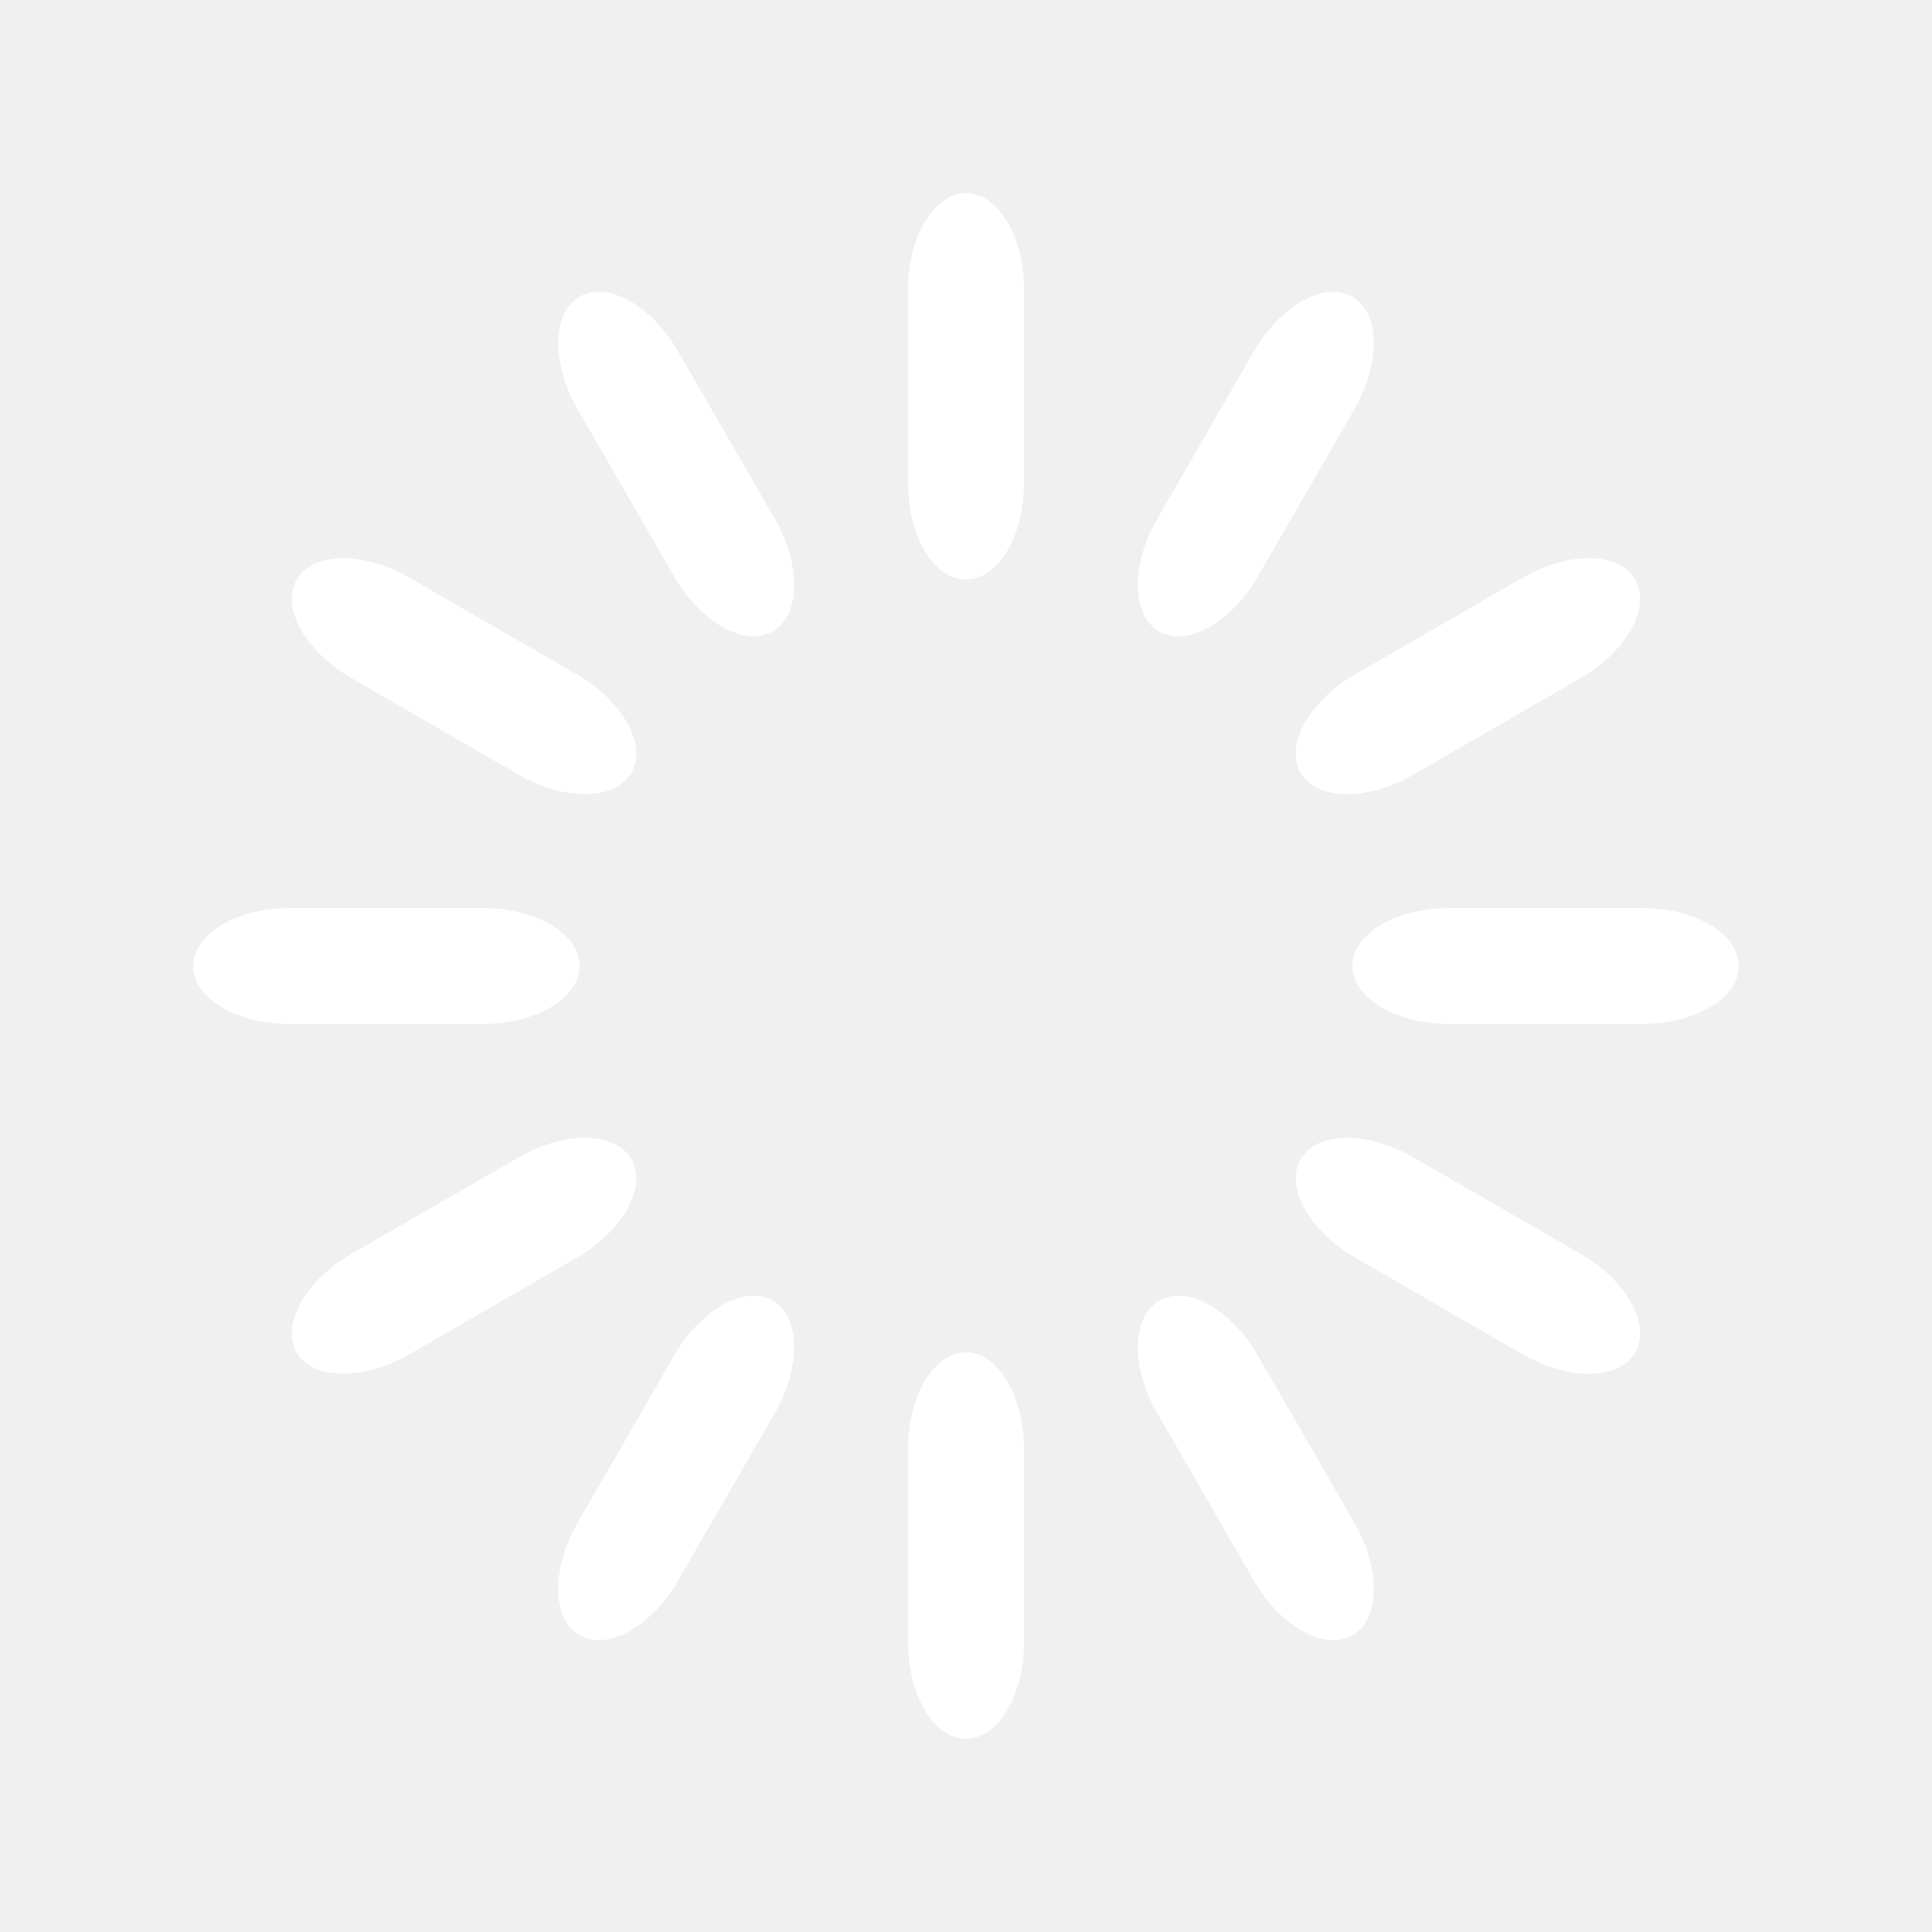
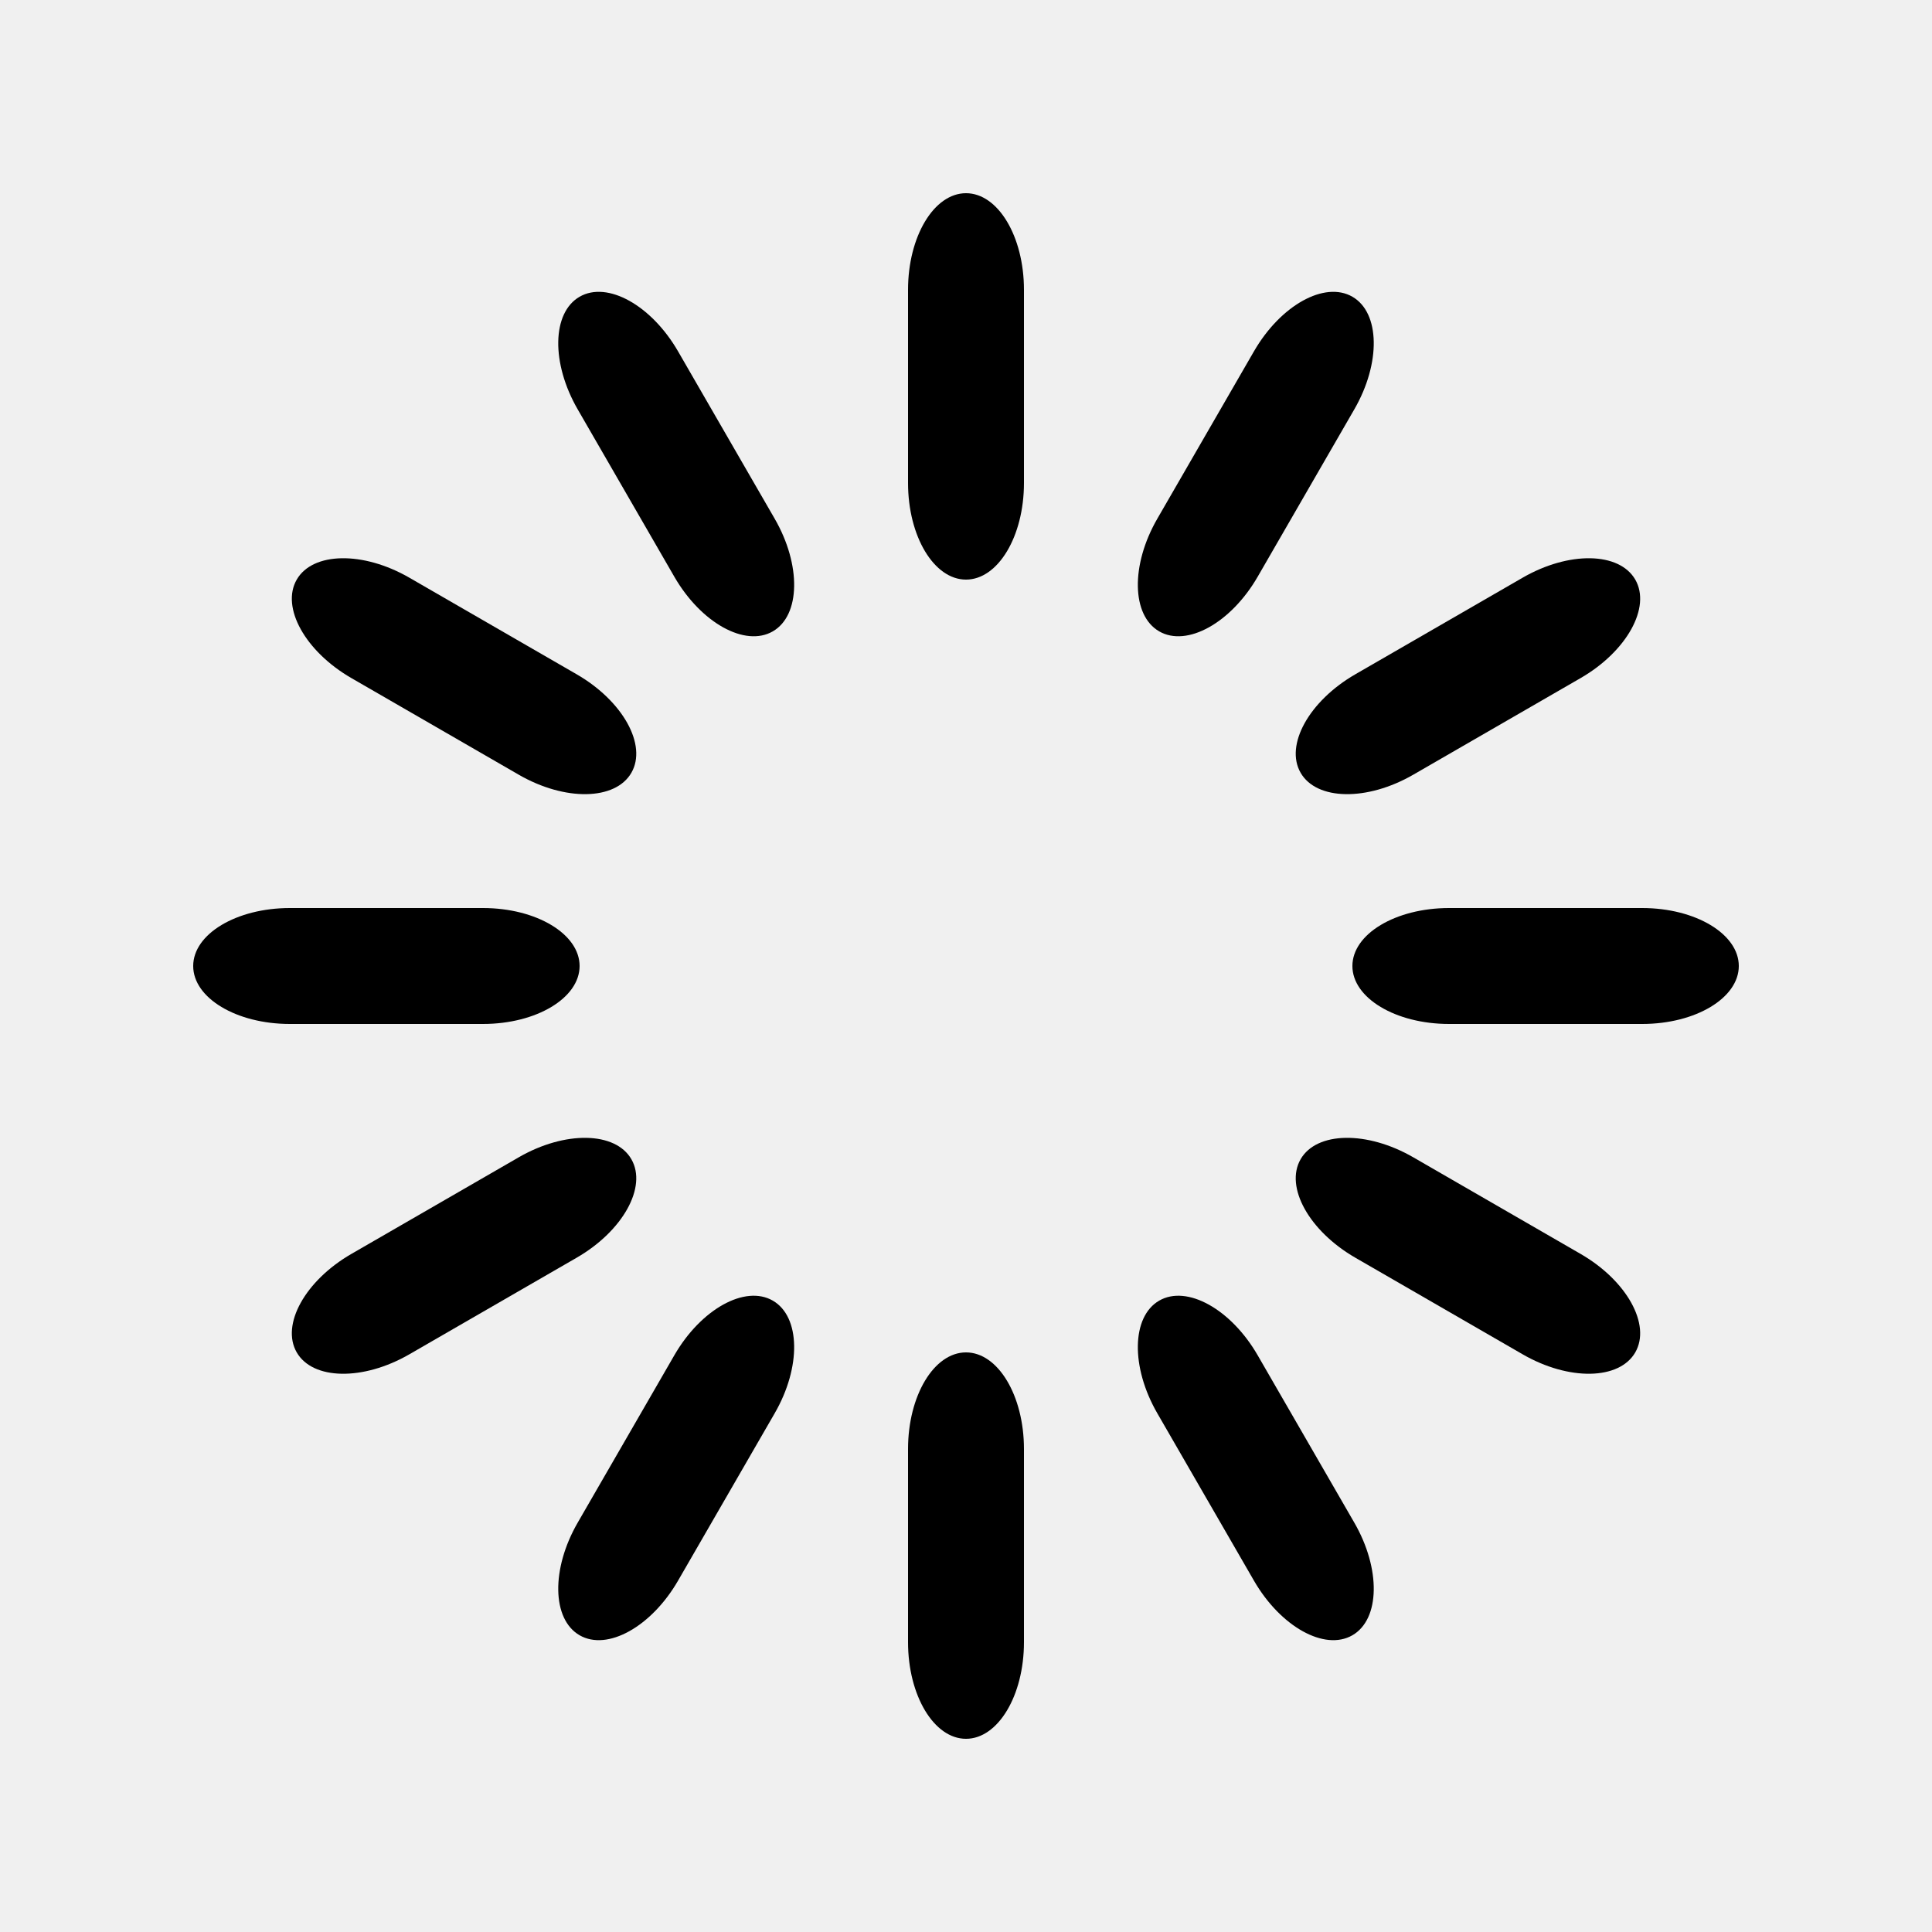
<svg xmlns="http://www.w3.org/2000/svg" width="50px" height="50px" viewBox="0 0 100 100" preserveAspectRatio="xMidYMid" class="uil-default">
  <rect x="0" y="0" width="100" height="100" fill="none" class="bk" />
-   <rect x="47" y="40" width="6" height="20" rx="5" ry="5" fill="#ffffff" transform="rotate(0 50 50) translate(0 -30)">
+   <rect x="47" y="40" width="6" height="20" rx="5" ry="5" transform="rotate(0 50 50) translate(0 -30)">
    <animate attributeName="opacity" from="1" to="0" dur="1s" begin="-1s" repeatCount="indefinite" />
  </rect>
-   <rect x="47" y="40" width="6" height="20" rx="5" ry="5" fill="#ffffff" transform="rotate(30 50 50) translate(0 -30)">
+   <rect x="47" y="40" width="6" height="20" rx="5" ry="5" transform="rotate(30 50 50) translate(0 -30)">
    <animate attributeName="opacity" from="1" to="0" dur="1s" begin="-0.917s" repeatCount="indefinite" />
  </rect>
-   <rect x="47" y="40" width="6" height="20" rx="5" ry="5" fill="#ffffff" transform="rotate(60 50 50) translate(0 -30)">
+   <rect x="47" y="40" width="6" height="20" rx="5" ry="5" transform="rotate(60 50 50) translate(0 -30)">
    <animate attributeName="opacity" from="1" to="0" dur="1s" begin="-0.833s" repeatCount="indefinite" />
  </rect>
-   <rect x="47" y="40" width="6" height="20" rx="5" ry="5" fill="#ffffff" transform="rotate(90 50 50) translate(0 -30)">
+   <rect x="47" y="40" width="6" height="20" rx="5" ry="5" transform="rotate(90 50 50) translate(0 -30)">
    <animate attributeName="opacity" from="1" to="0" dur="1s" begin="-0.75s" repeatCount="indefinite" />
  </rect>
-   <rect x="47" y="40" width="6" height="20" rx="5" ry="5" fill="#ffffff" transform="rotate(120 50 50) translate(0 -30)">
+   <rect x="47" y="40" width="6" height="20" rx="5" ry="5" transform="rotate(120 50 50) translate(0 -30)">
    <animate attributeName="opacity" from="1" to="0" dur="1s" begin="-0.667s" repeatCount="indefinite" />
  </rect>
-   <rect x="47" y="40" width="6" height="20" rx="5" ry="5" fill="#ffffff" transform="rotate(150 50 50) translate(0 -30)">
+   <rect x="47" y="40" width="6" height="20" rx="5" ry="5" transform="rotate(150 50 50) translate(0 -30)">
    <animate attributeName="opacity" from="1" to="0" dur="1s" begin="-0.583s" repeatCount="indefinite" />
  </rect>
-   <rect x="47" y="40" width="6" height="20" rx="5" ry="5" fill="#ffffff" transform="rotate(180 50 50) translate(0 -30)">
+   <rect x="47" y="40" width="6" height="20" rx="5" ry="5" transform="rotate(180 50 50) translate(0 -30)">
    <animate attributeName="opacity" from="1" to="0" dur="1s" begin="-0.5s" repeatCount="indefinite" />
  </rect>
-   <rect x="47" y="40" width="6" height="20" rx="5" ry="5" fill="#ffffff" transform="rotate(210 50 50) translate(0 -30)">
+   <rect x="47" y="40" width="6" height="20" rx="5" ry="5" transform="rotate(210 50 50) translate(0 -30)">
    <animate attributeName="opacity" from="1" to="0" dur="1s" begin="-0.417s" repeatCount="indefinite" />
  </rect>
-   <rect x="47" y="40" width="6" height="20" rx="5" ry="5" fill="#ffffff" transform="rotate(240 50 50) translate(0 -30)">
+   <rect x="47" y="40" width="6" height="20" rx="5" ry="5" transform="rotate(240 50 50) translate(0 -30)">
    <animate attributeName="opacity" from="1" to="0" dur="1s" begin="-0.333s" repeatCount="indefinite" />
  </rect>
-   <rect x="47" y="40" width="6" height="20" rx="5" ry="5" fill="#ffffff" transform="rotate(270 50 50) translate(0 -30)">
+   <rect x="47" y="40" width="6" height="20" rx="5" ry="5" transform="rotate(270 50 50) translate(0 -30)">
    <animate attributeName="opacity" from="1" to="0" dur="1s" begin="-0.25s" repeatCount="indefinite" />
  </rect>
-   <rect x="47" y="40" width="6" height="20" rx="5" ry="5" fill="#ffffff" transform="rotate(300 50 50) translate(0 -30)">
+   <rect x="47" y="40" width="6" height="20" rx="5" ry="5" transform="rotate(300 50 50) translate(0 -30)">
    <animate attributeName="opacity" from="1" to="0" dur="1s" begin="-0.167s" repeatCount="indefinite" />
  </rect>
-   <rect x="47" y="40" width="6" height="20" rx="5" ry="5" fill="#ffffff" transform="rotate(330 50 50) translate(0 -30)">
+   <rect x="47" y="40" width="6" height="20" rx="5" ry="5" transform="rotate(330 50 50) translate(0 -30)">
    <animate attributeName="opacity" from="1" to="0" dur="1s" begin="-0.083s" repeatCount="indefinite" />
  </rect>
</svg>
